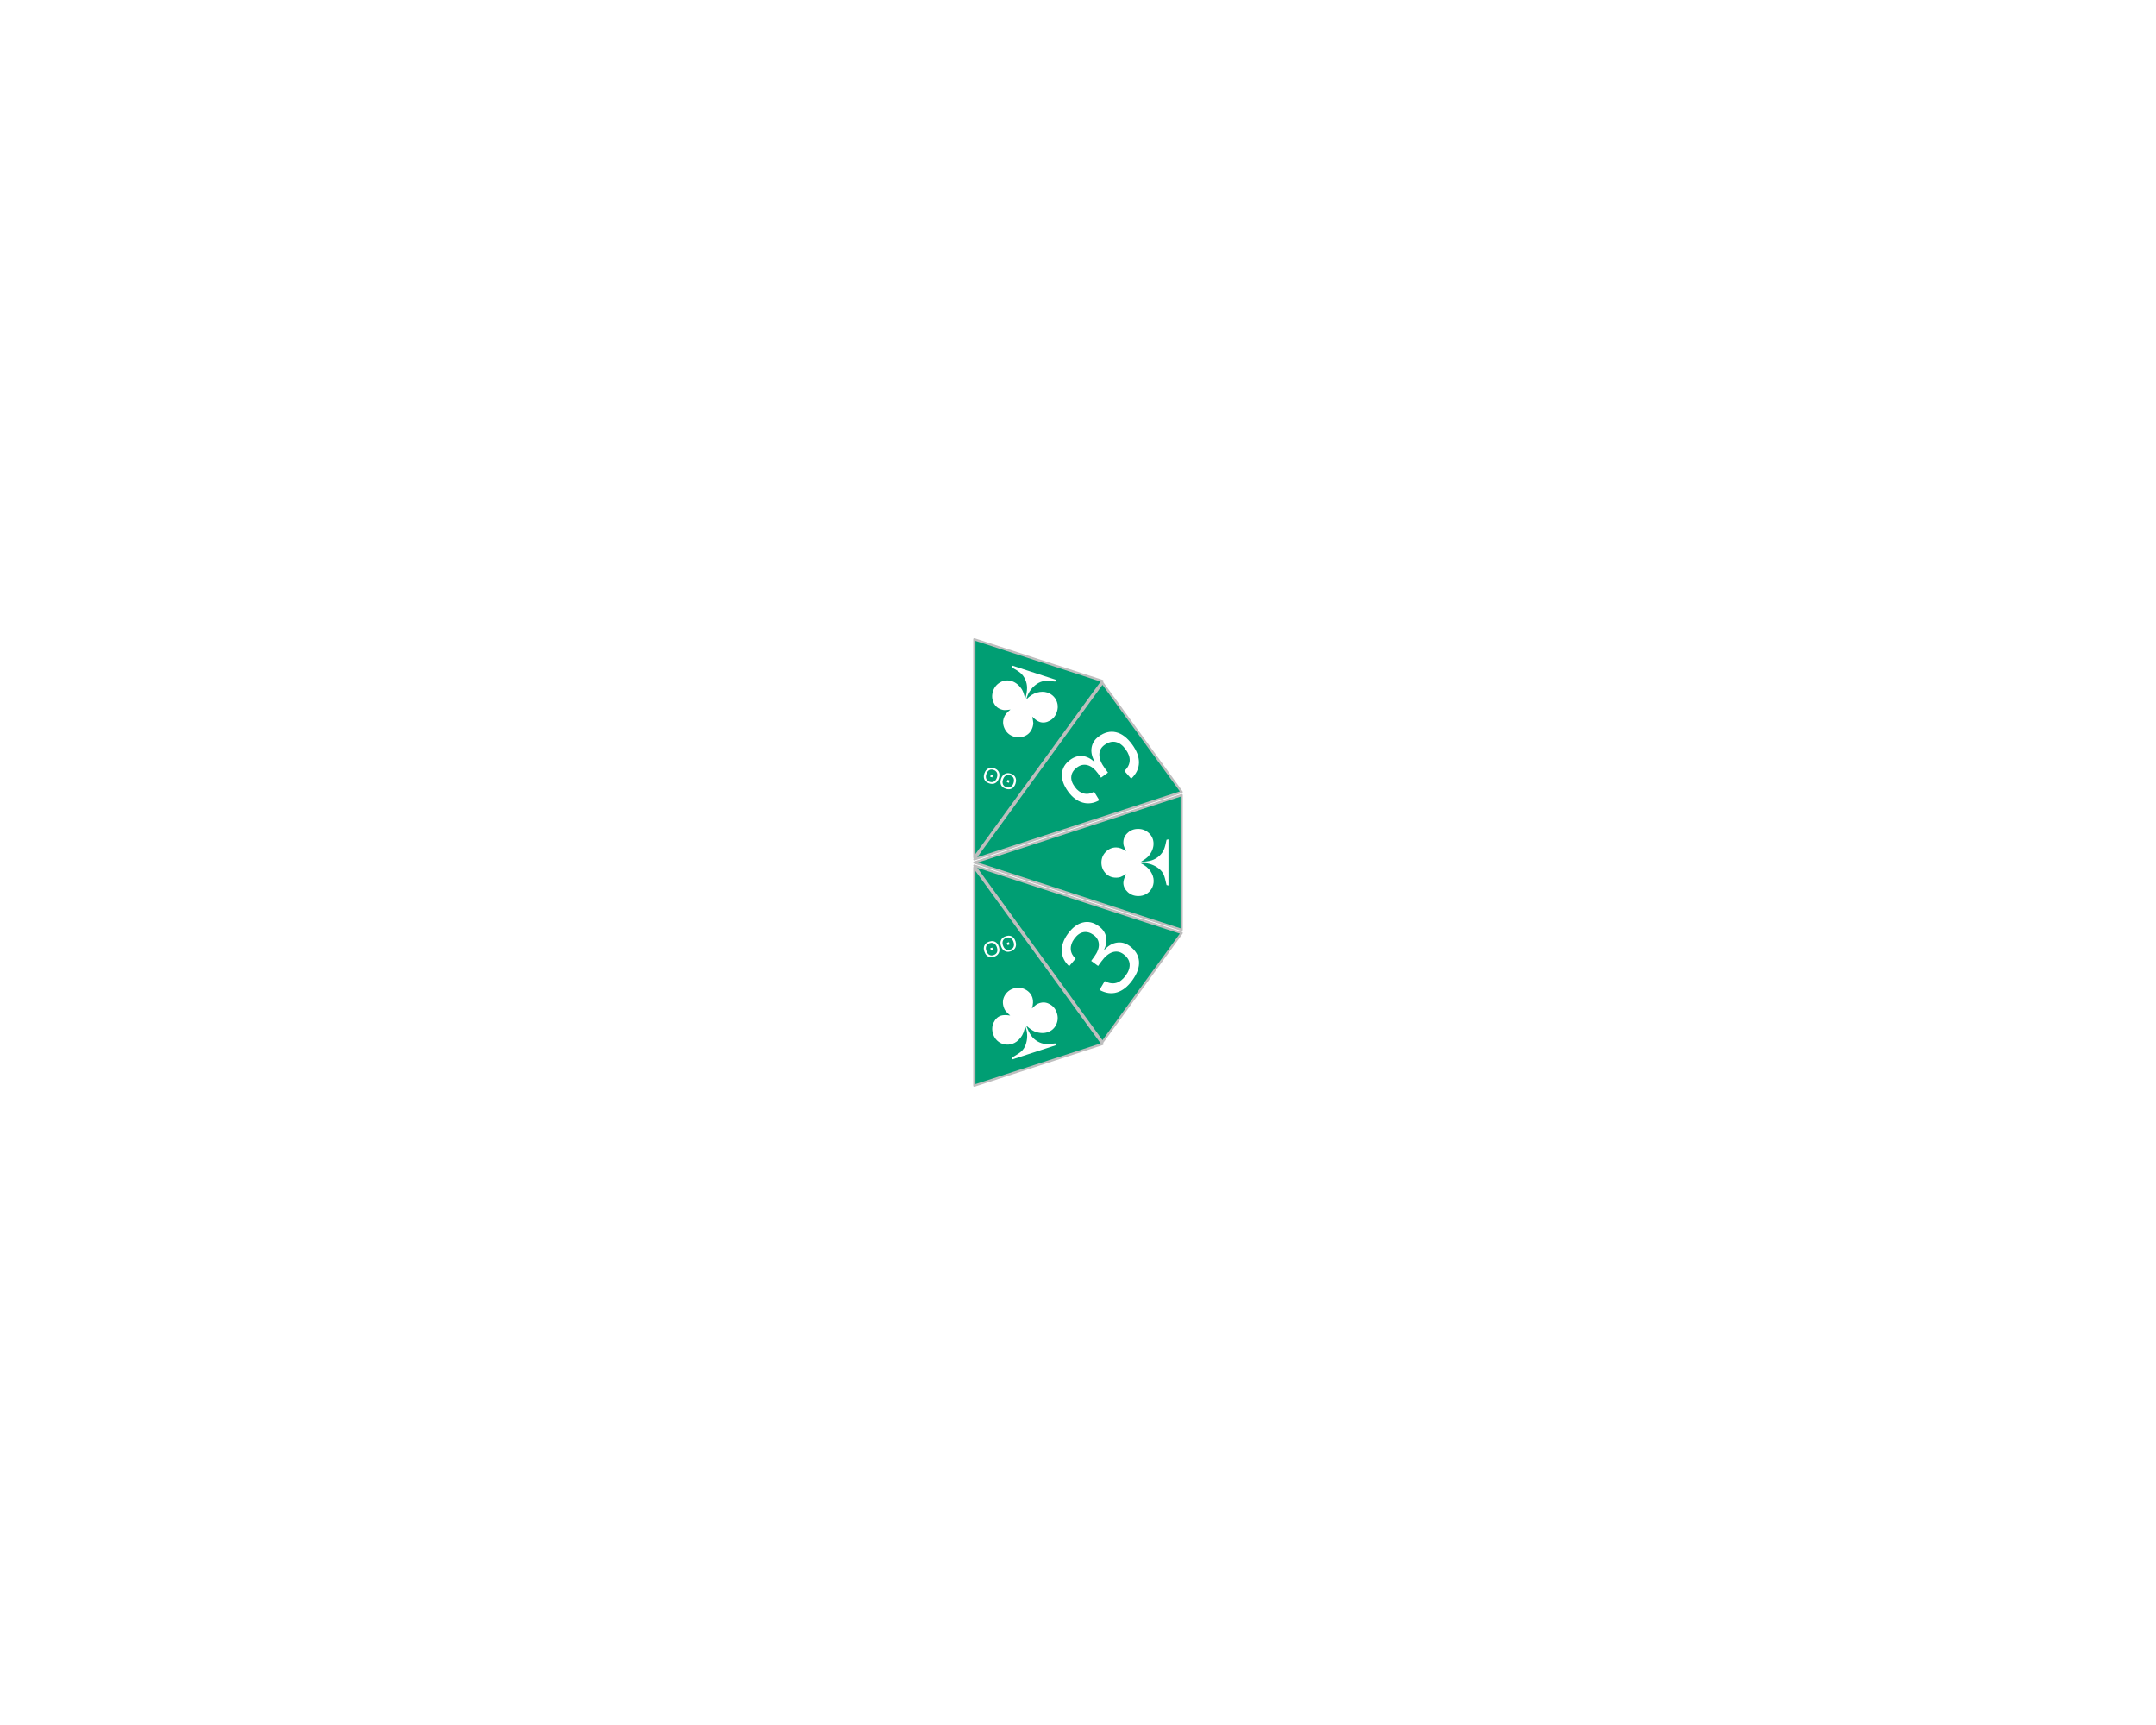
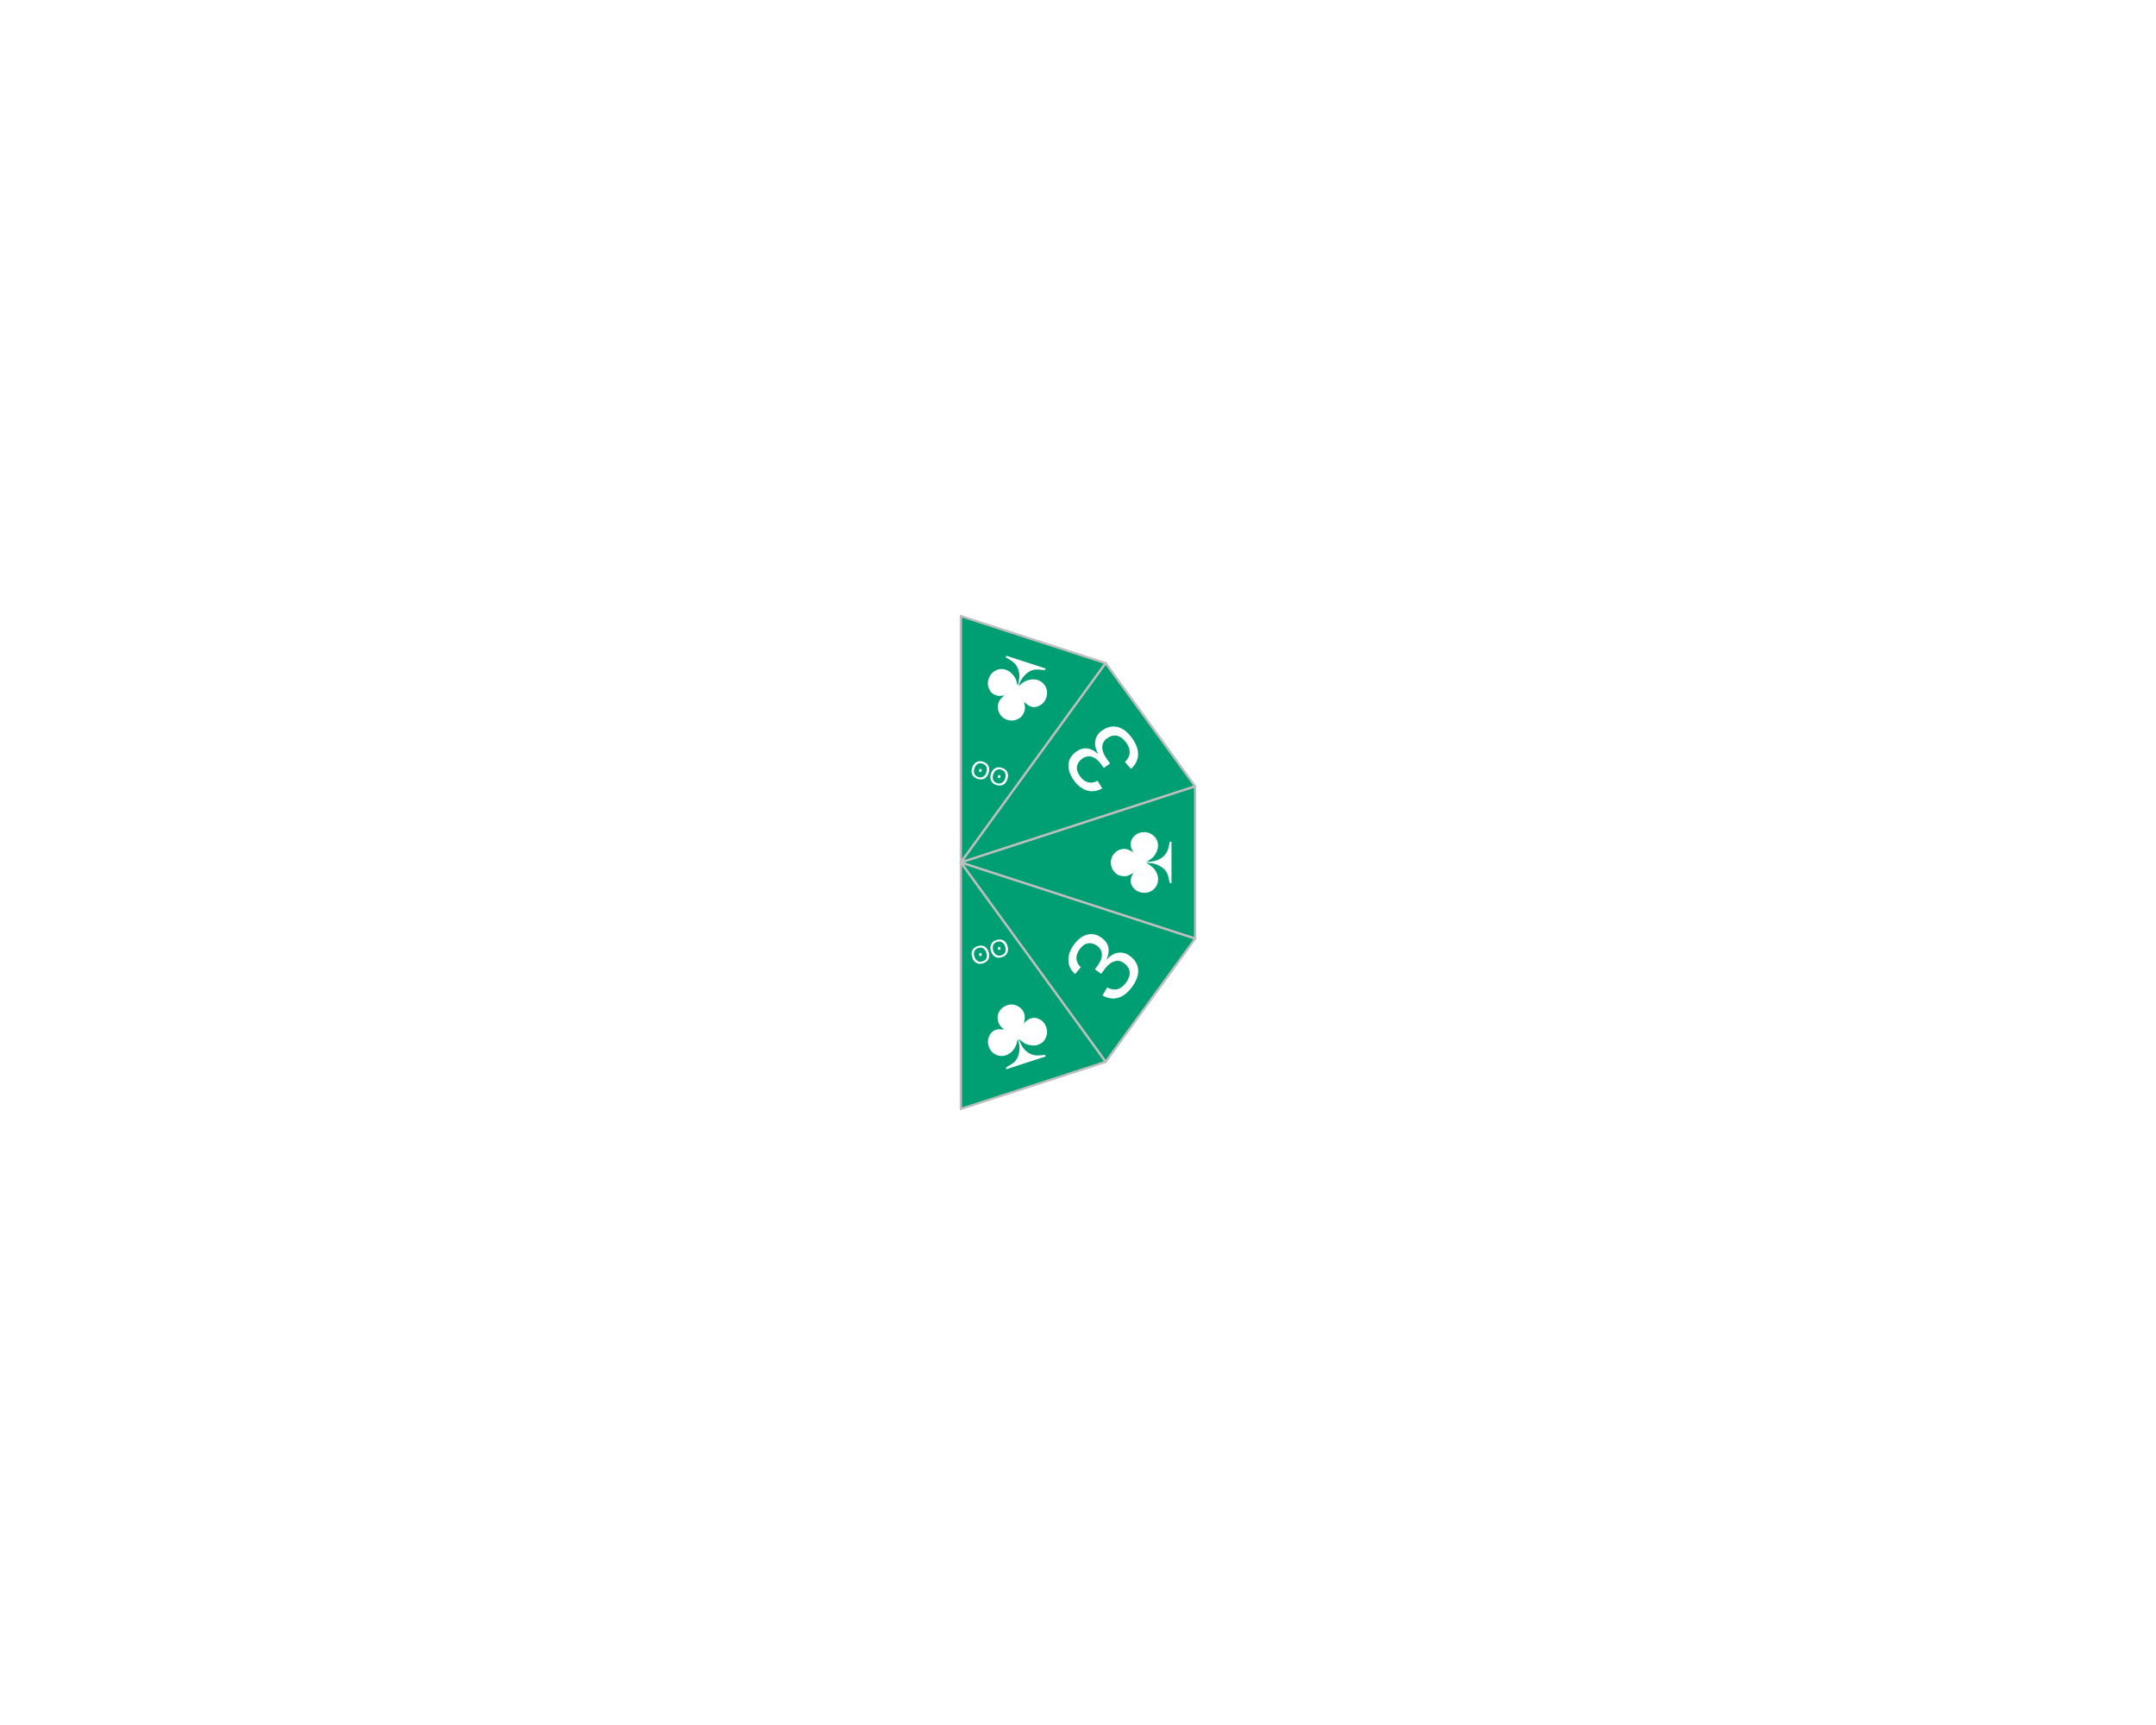
<svg xmlns="http://www.w3.org/2000/svg" viewBox="0 0 720.00 576.00">
  <defs>
    <style type="text/css">
    line, polyline, polygon, path, rect, circle {
      fill: none;
      stroke: #000000;
      stroke-linecap: round;
      stroke-linejoin: round;
      stroke-miterlimit: 10.00;
    }
  </style>
  </defs>
  <rect width="100%" height="100%" style="stroke: none; fill: #FFFFFF;" />
-   <polygon points="325.38,286.31 368.17,227.40 325.38,213.49 " style="stroke-width: 0.75; stroke: none; fill: #009E73;" />
-   <text transform="translate(357.11,228.45) rotate(-162)" style="font-size: 37.50px; fill: #FFFFFF; font-family: Liberation Sans;" textLength="24.61px" lengthAdjust="spacingAndGlyphs">♣</text>
-   <text transform="translate(340.28,259.31) rotate(-162)" style="font-size: 7.50px; fill: #FFFFFF; font-family: Liberation Sans;" textLength="11.66px" lengthAdjust="spacingAndGlyphs">ʘʘ</text>
-   <polyline points="325.38,286.31 368.17,227.40 325.38,213.49 325.38,286.31 " style="stroke-width: 0.75; stroke: #BEBEBE;" />
-   <polygon points="325.38,286.95 394.62,264.45 368.17,228.05 " style="stroke-width: 0.75; stroke: none; fill: #009E73;" />
-   <text transform="translate(383.96,257.28) rotate(-126)" style="font-size: 37.50px; fill: #FFFFFF; font-family: Liberation Sans;" textLength="20.86px" lengthAdjust="spacingAndGlyphs">3</text>
-   <polyline points="325.38,286.95 394.62,264.45 368.17,228.05 325.38,286.95 " style="stroke-width: 0.75; stroke: #BEBEBE;" />
-   <polygon points="325.38,288.00 394.62,310.50 394.62,265.50 " style="stroke-width: 0.75; stroke: none; fill: #009E73;" />
-   <text transform="translate(390.21,300.30) rotate(-90)" style="font-size: 37.50px; fill: #FFFFFF; font-family: Liberation Sans;" textLength="24.61px" lengthAdjust="spacingAndGlyphs">♣</text>
-   <polyline points="325.38,288.00 394.62,310.50 394.62,265.50 325.38,288.00 " style="stroke-width: 0.75; stroke: #BEBEBE;" />
-   <polygon points="325.38,289.05 368.17,347.95 394.62,311.55 " style="stroke-width: 0.75; stroke: none; fill: #009E73;" />
-   <text transform="translate(371.70,335.59) rotate(-54)" style="font-size: 37.50px; fill: #FFFFFF; font-family: Liberation Sans;" textLength="20.86px" lengthAdjust="spacingAndGlyphs">3</text>
-   <polyline points="325.38,289.05 368.17,347.95 394.62,311.55 325.38,289.05 " style="stroke-width: 0.75; stroke: #BEBEBE;" />
-   <polygon points="325.38,289.69 325.38,362.51 368.17,348.60 " style="stroke-width: 0.75; stroke: none; fill: #009E73;" />
-   <text transform="translate(333.71,355.16) rotate(-18)" style="font-size: 37.50px; fill: #FFFFFF; font-family: Liberation Sans;" textLength="24.61px" lengthAdjust="spacingAndGlyphs">♣</text>
-   <text transform="translate(329.19,320.29) rotate(-18)" style="font-size: 7.50px; fill: #FFFFFF; font-family: Liberation Sans;" textLength="11.66px" lengthAdjust="spacingAndGlyphs">ʘʘ</text>
-   <polyline points="325.38,289.69 325.38,362.51 368.17,348.60 325.38,289.69 " style="stroke-width: 0.75; stroke: #BEBEBE;" />
+   <polygon points="320.87,288.00 369.24,221.44 320.87,205.72 " style="stroke-width: 0.75; stroke: none; fill: #009E73;" />
+   <text transform="translate(353.19,224.53) rotate(-162)" style="font-size: 33.90px; fill: #FFFFFF; font-family: Liberation Sans;" textLength="22.23px" lengthAdjust="spacingAndGlyphs">♣</text>
+   <text transform="translate(337.72,257.50) rotate(-162)" style="font-size: 8.48px; fill: #FFFFFF; font-family: Liberation Sans;" textLength="13.19px" lengthAdjust="spacingAndGlyphs">ʘʘ</text>
+   <polyline points="320.87,288.00 369.24,221.44 320.87,205.72 320.87,288.00 " style="stroke-width: 0.75; stroke: #BEBEBE;" />
+   <polygon points="320.87,288.00 399.13,262.57 369.24,221.44 " style="stroke-width: 0.75; stroke: none; fill: #009E73;" />
+   <text transform="translate(383.32,254.28) rotate(-126)" style="font-size: 33.90px; fill: #FFFFFF; font-family: Liberation Sans;" textLength="18.84px" lengthAdjust="spacingAndGlyphs">3</text>
+   <polyline points="320.87,288.00 399.13,262.57 369.24,221.44 320.87,288.00 " style="stroke-width: 0.75; stroke: #BEBEBE;" />
+   <polygon points="320.87,288.00 399.13,313.43 399.13,262.58 " style="stroke-width: 0.75; stroke: none; fill: #009E73;" />
+   <text transform="translate(391.22,299.12) rotate(-90)" style="font-size: 33.90px; fill: #FFFFFF; font-family: Liberation Sans;" textLength="22.23px" lengthAdjust="spacingAndGlyphs">♣</text>
+   <polyline points="320.87,288.00 399.13,313.43 399.13,262.58 320.87,288.00 " style="stroke-width: 0.75; stroke: #BEBEBE;" />
+   <polygon points="320.87,288.00 369.24,354.56 399.13,313.43 " style="stroke-width: 0.75; stroke: none; fill: #009E73;" />
+   <text transform="translate(372.25,336.97) rotate(-54)" style="font-size: 33.90px; fill: #FFFFFF; font-family: Liberation Sans;" textLength="18.84px" lengthAdjust="spacingAndGlyphs">3</text>
+   <polyline points="320.87,288.00 369.24,354.56 399.13,313.43 320.87,288.00 " style="stroke-width: 0.75; stroke: #BEBEBE;" />
+   <polygon points="320.87,288.00 320.87,370.28 369.24,354.56 " style="stroke-width: 0.75; stroke: none; fill: #009E73;" />
+   <text transform="translate(332.04,358.34) rotate(-18)" style="font-size: 33.90px; fill: #FFFFFF; font-family: Liberation Sans;" textLength="22.23px" lengthAdjust="spacingAndGlyphs">♣</text>
+   <text transform="translate(325.18,322.58) rotate(-18)" style="font-size: 8.48px; fill: #FFFFFF; font-family: Liberation Sans;" textLength="13.19px" lengthAdjust="spacingAndGlyphs">ʘʘ</text>
+   <polyline points="320.87,288.00 320.87,370.28 369.24,354.56 320.87,288.00 " style="stroke-width: 0.75; stroke: #BEBEBE;" />
</svg>
